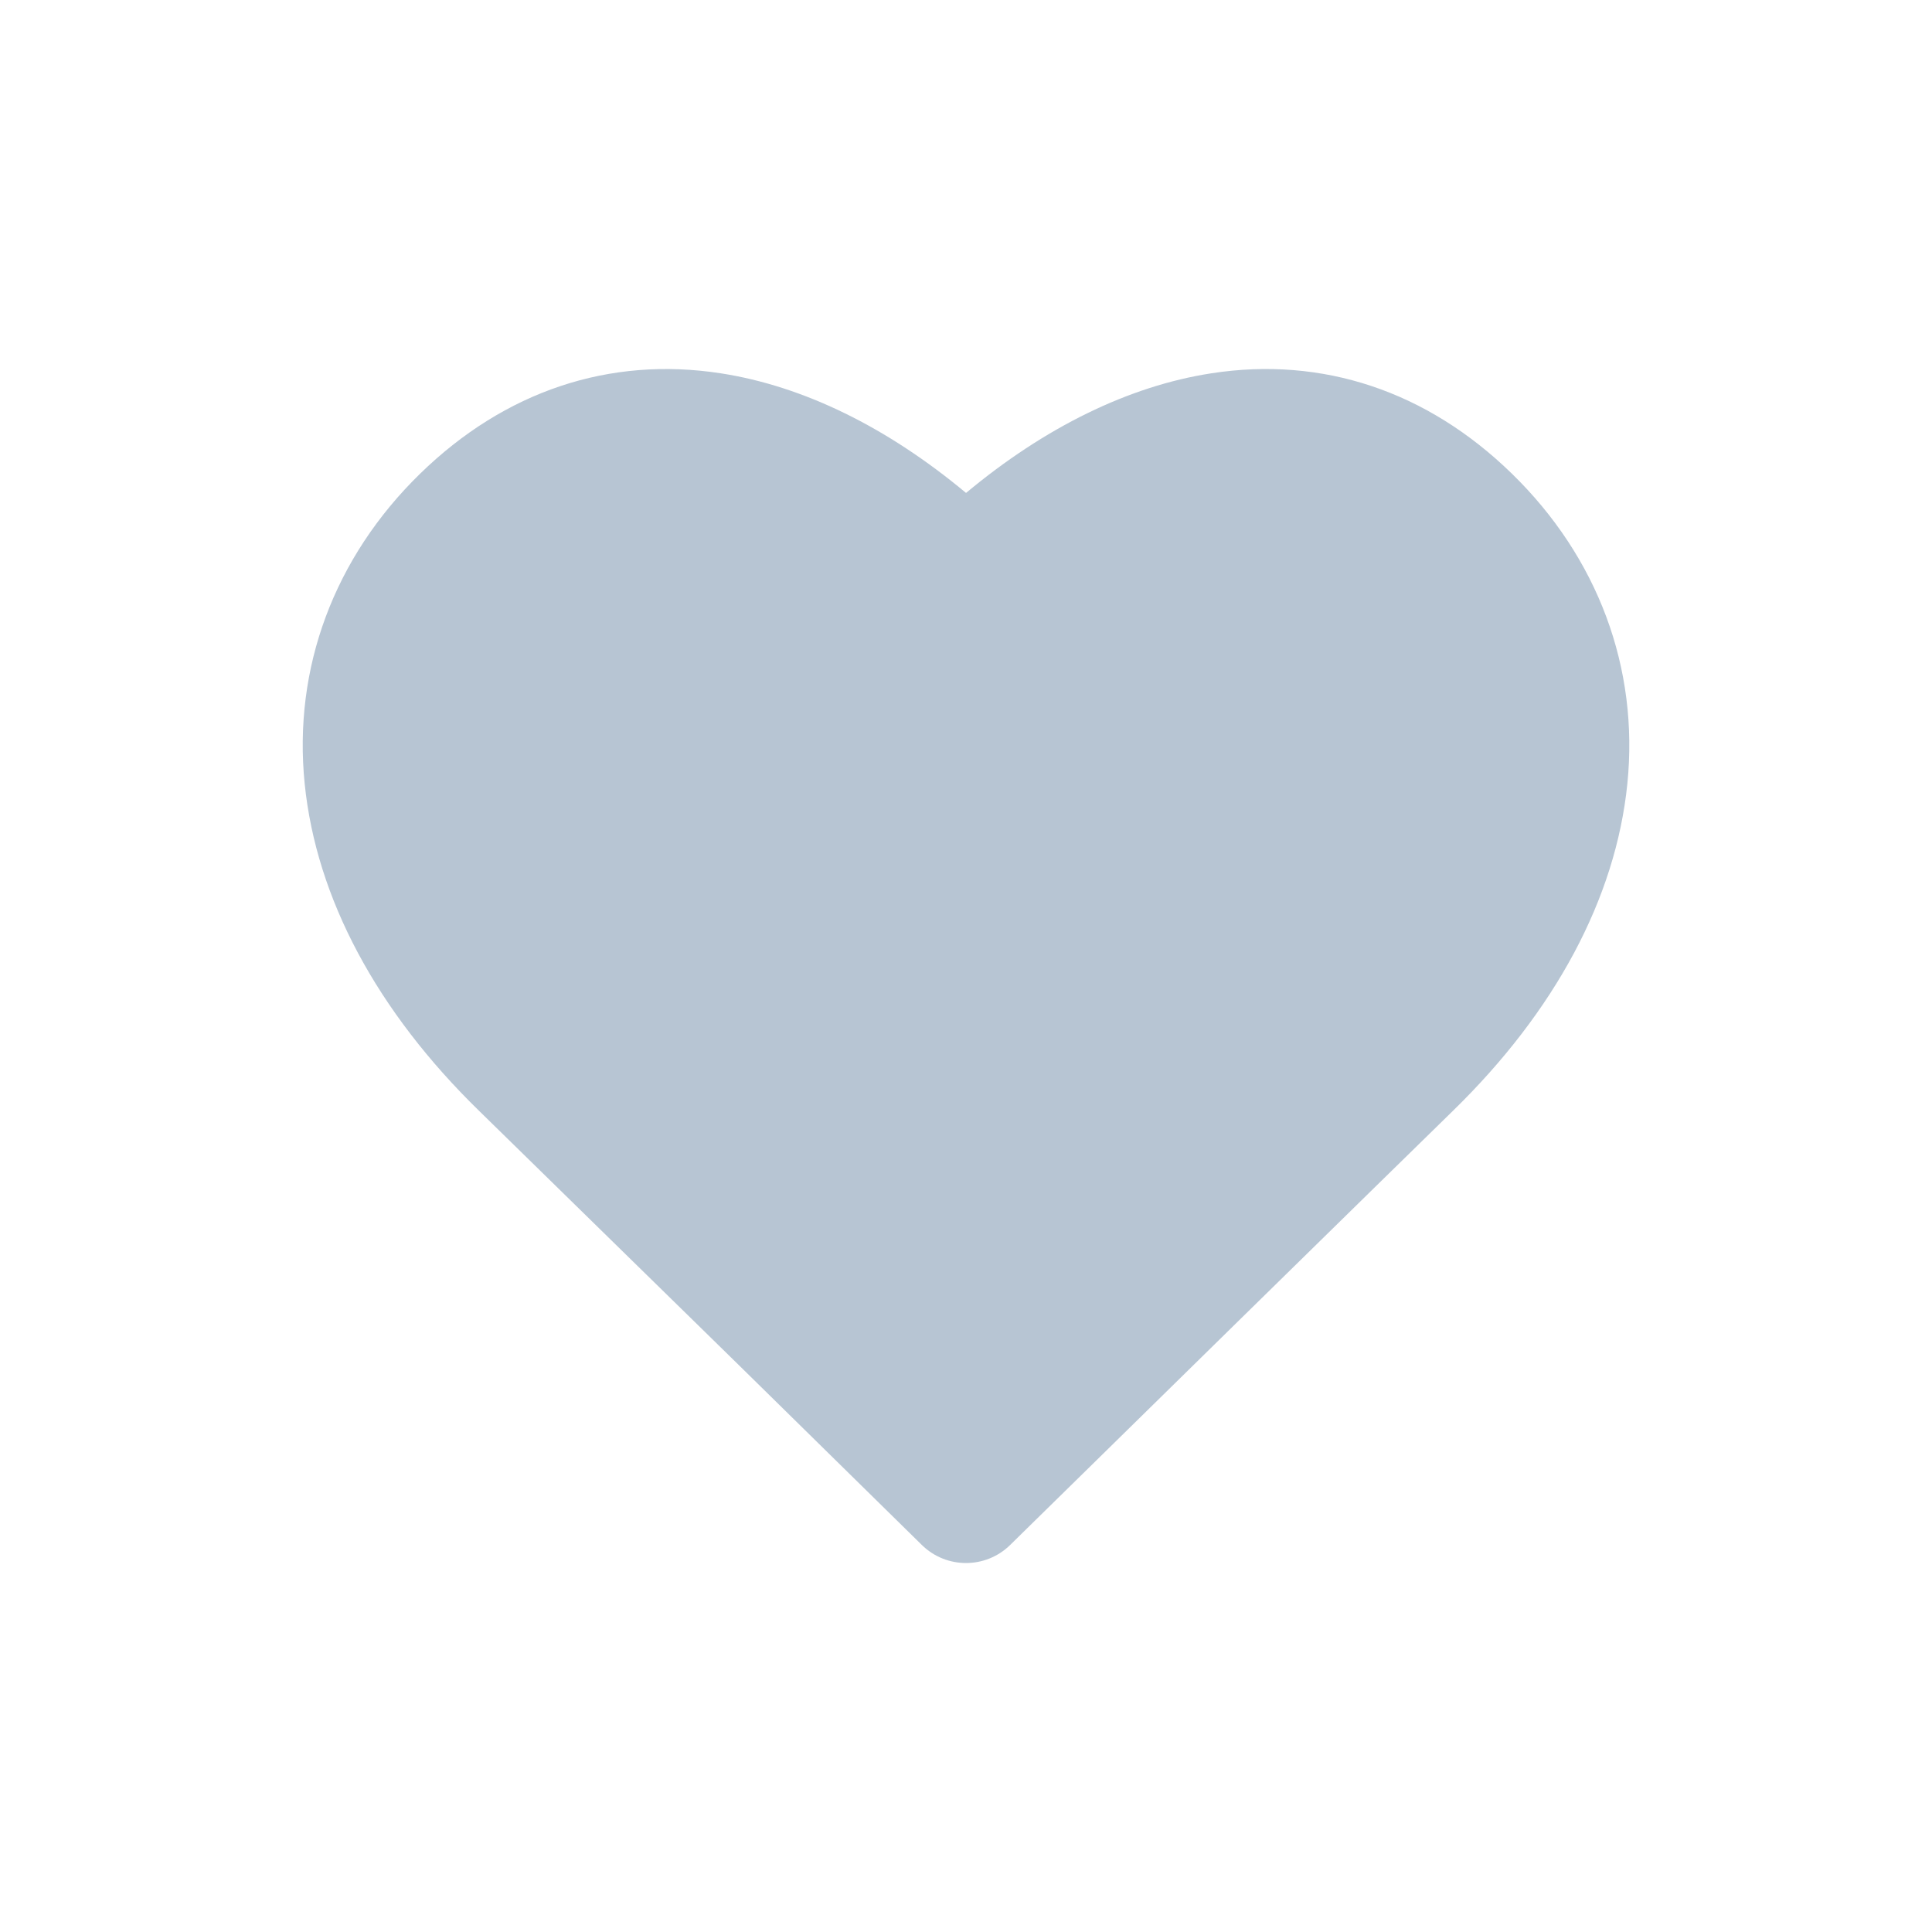
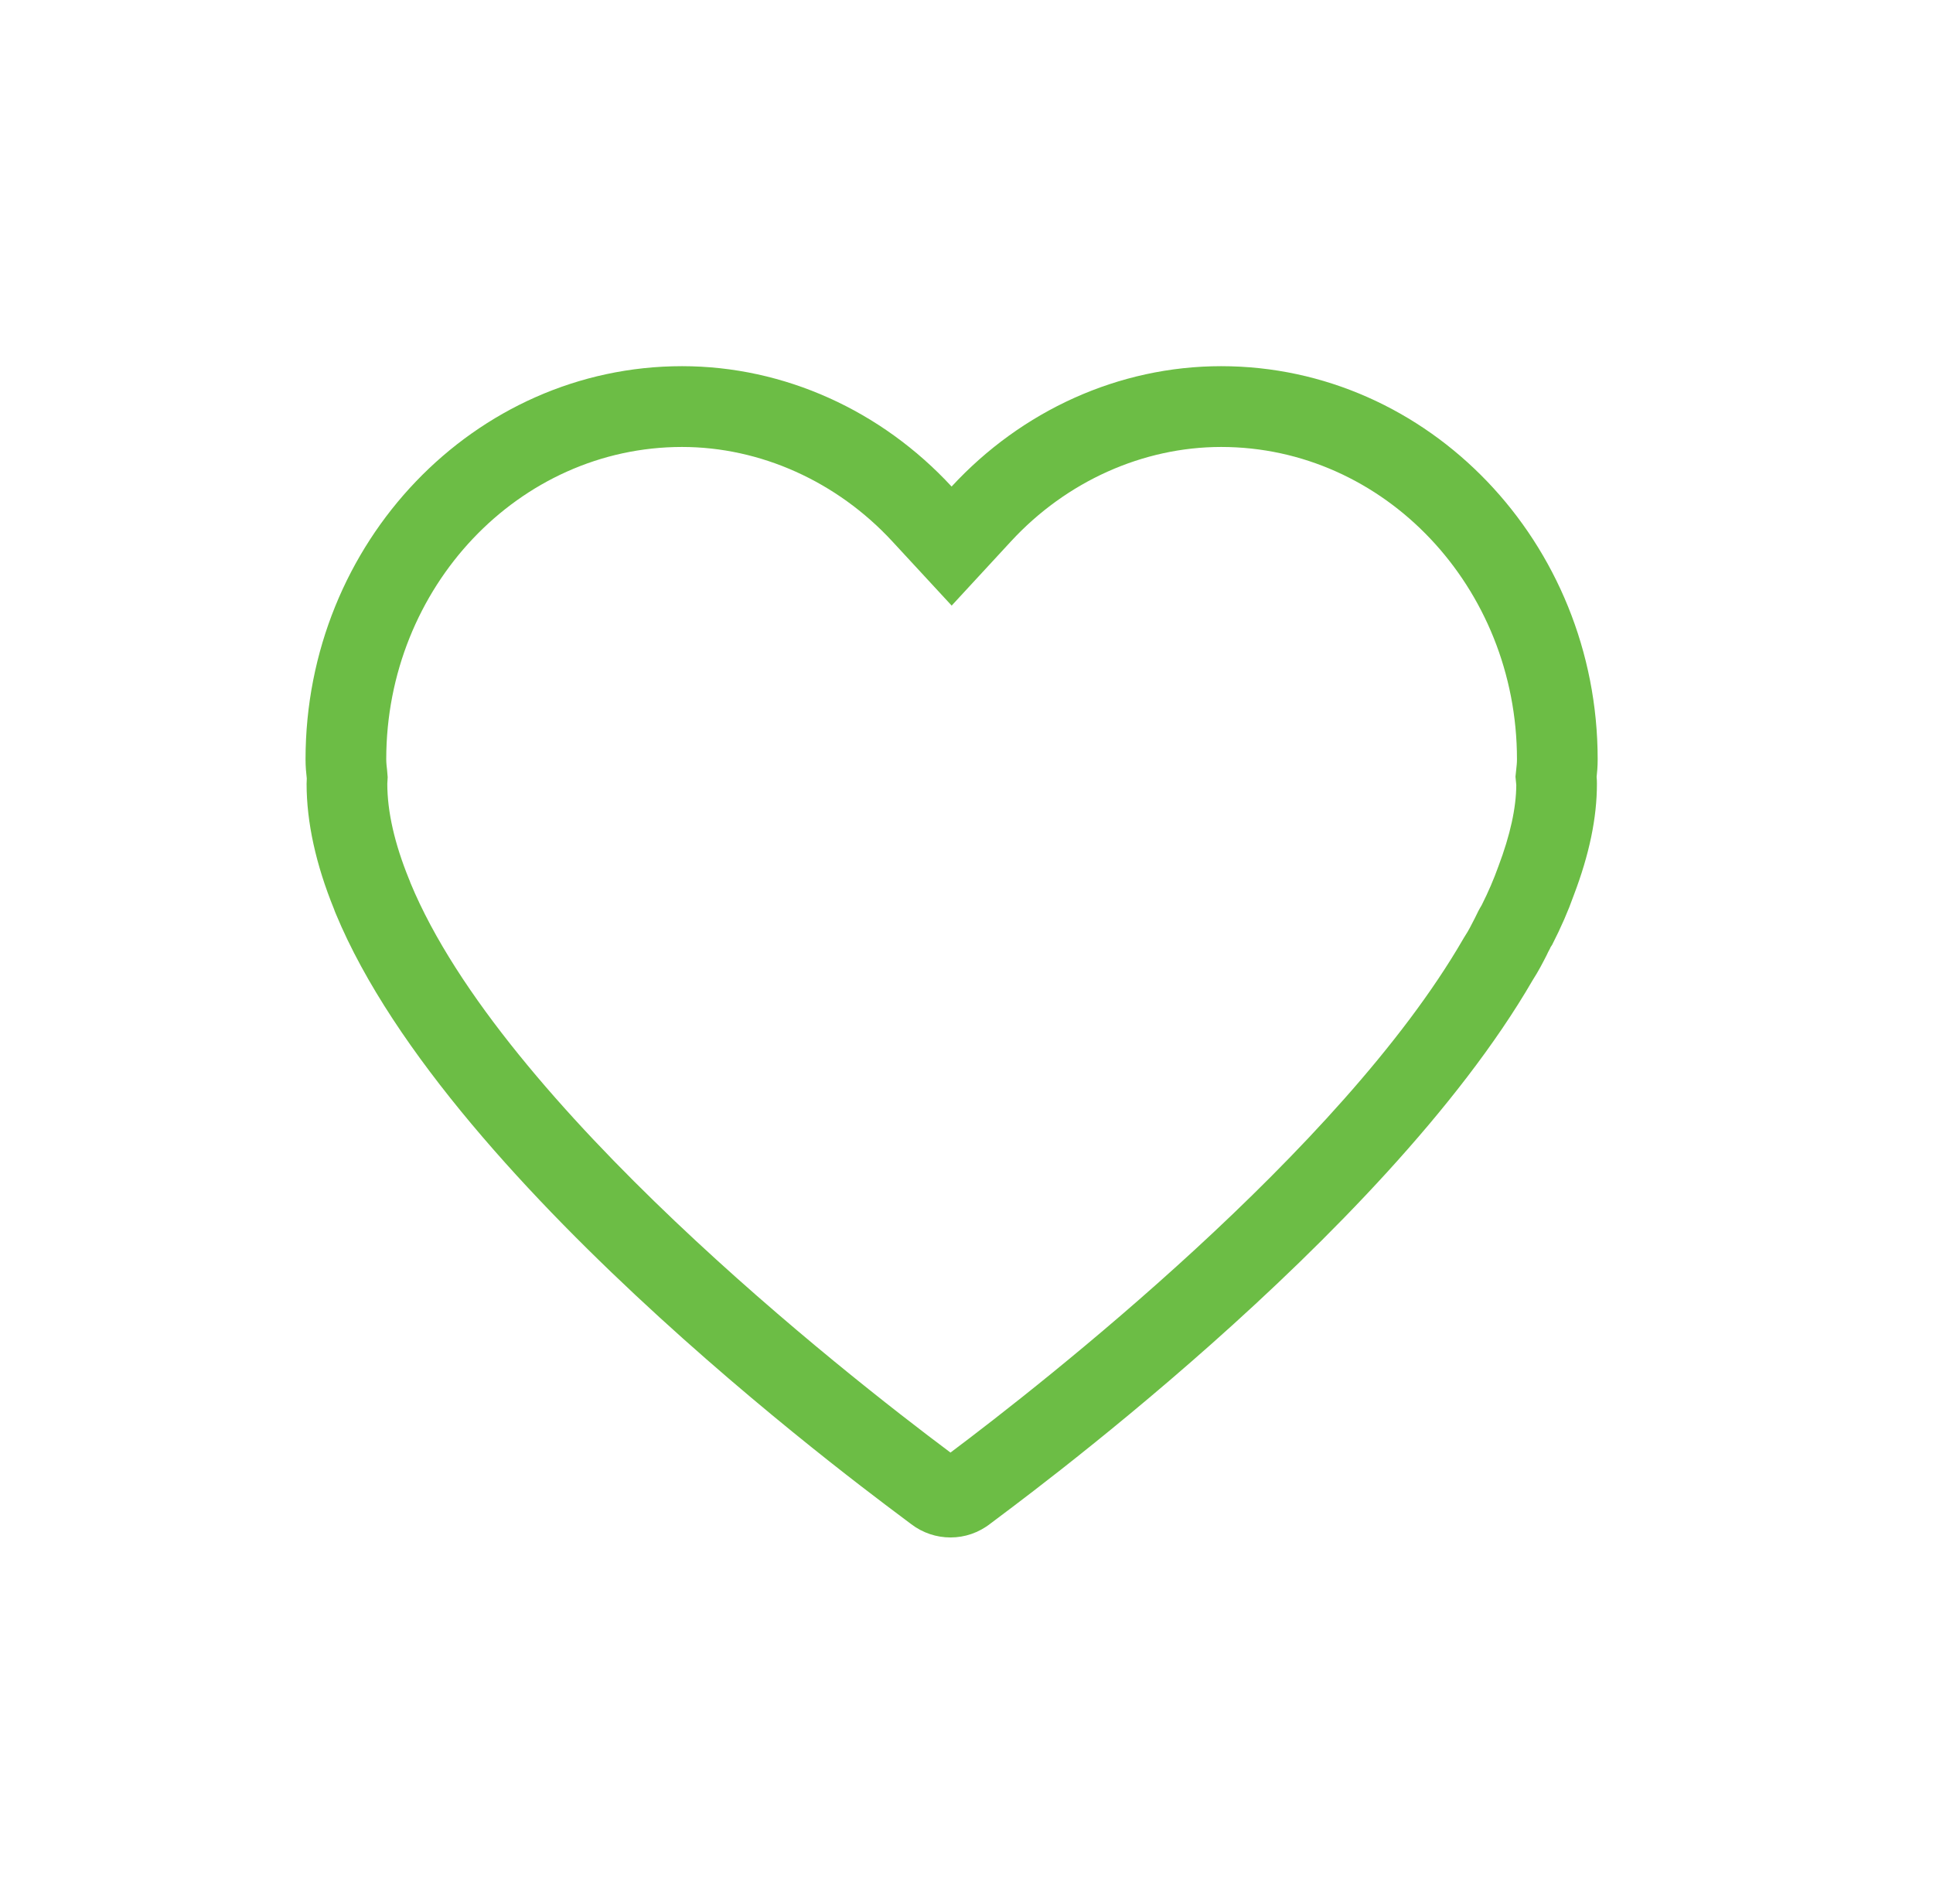
- <svg xmlns="http://www.w3.org/2000/svg" t="1537364426829" class="icon" style="" viewBox="0 0 1024 1024" version="1.1" p-id="1889" width="200" height="200">
+ <svg xmlns="http://www.w3.org/2000/svg" t="1538294095712" class="icon" style="" viewBox="0 0 1040 1024" version="1.1" p-id="1951" width="203.125" height="200">
  <defs>
    <style type="text/css" />
  </defs>
-   <path d="M642.008 197.861c59.027-9.141 114.451 9.457 159.311 53.174 45.58 44.438 67.43 102.99 61.207 164.408-6.152 60.68-38.355 120.604-92.549 173.426-15.117 14.748-55.758 54.563-114.082 111.762-26.227 25.734-54.141 53.104-82.266 80.736L546.277 808.191l-10.863 10.67a33.416 33.416 0 0 1-46.828 0l-94.43-92.812-19.951-19.547a558346.904 558346.904 0 0 0-120.182-117.633C199.83 536.047 167.645 476.141 161.492 415.443c-6.223-61.418 15.609-119.971 61.207-164.408 44.859-43.717 100.283-62.297 159.311-53.174 43.805 6.768 88.242 28.582 130.008 63.404 41.783-34.805 86.203-56.637 130.008-63.404z" fill="#B7C5D3" p-id="1890" />
+   <path d="M511.382 781.362c49.48-37.126 210.04-162.668 275.69-275.99l0.569-0.971 0.602-0.971c1.941-2.946 3.347-5.826 5.155-9.34 0.47-1.005 0.971-1.976 1.474-2.981l0.435-0.904 0.871-1.606 1.005-1.708c3.582-7.131 6.427-13.726 8.938-20.723 6.461-17.074 9.608-31.636 9.675-43.889l-0.435-4.486 0.469-4.485c0.133-1.239 0.335-2.88 0.335-4.855 0-92.633-71.409-168.025-159.153-168.025-42.082 0-83.326 18.514-113.088 50.786l-31.904 34.549-31.938-34.549c-29.828-32.273-71.073-50.786-113.121-50.786-87.744 0-159.153 75.392-159.153 168.025 0 2.143 0.268 4.051 0.436 5.625l0.335 3.984-0.201 3.549c0 14.999 3.917 32.174 11.583 51.054l0.502 1.205 0.369 1.038C270.41 594.59 454.136 738.578 511.382 781.362M511.416 827.025c-7.532 0-14.964-2.41-21.258-7.231C480.048 811.894 242.423 640.521 180.69 491.544c-0.369-0.803-0.67-1.64-0.971-2.51-9.808-24.104-14.763-46.769-14.763-67.425 0-1.004 0.033-1.941 0.1-2.879-0.335-2.846-0.67-6.361-0.67-10.278 0-116.637 90.892-211.479 202.574-211.479 55.038 0 107.296 23.936 145.025 64.746 37.697-40.809 89.889-64.746 145.026-64.746 111.614 0 202.574 94.91 202.574 211.479 0 3.883-0.302 7.098-0.57 9.508 0.134 1.037 0.167 2.31 0.167 3.716 0 18.278-4.084 37.897-12.454 59.892-3.047 8.571-6.863 17.308-11.684 26.748-0.335 0.436-0.636 0.937-0.904 1.406l-0.234 0.569c-0.703 1.206-1.272 2.478-1.874 3.716-2.009 3.917-4.319 8.437-7.367 13.157C744.22 665.998 541.513 812.798 532.876 819.56 526.548 824.515 519.049 827.025 511.416 827.025L511.416 827.025 511.416 827.025z" fill="#6CBD45" p-id="1952" />
</svg>
